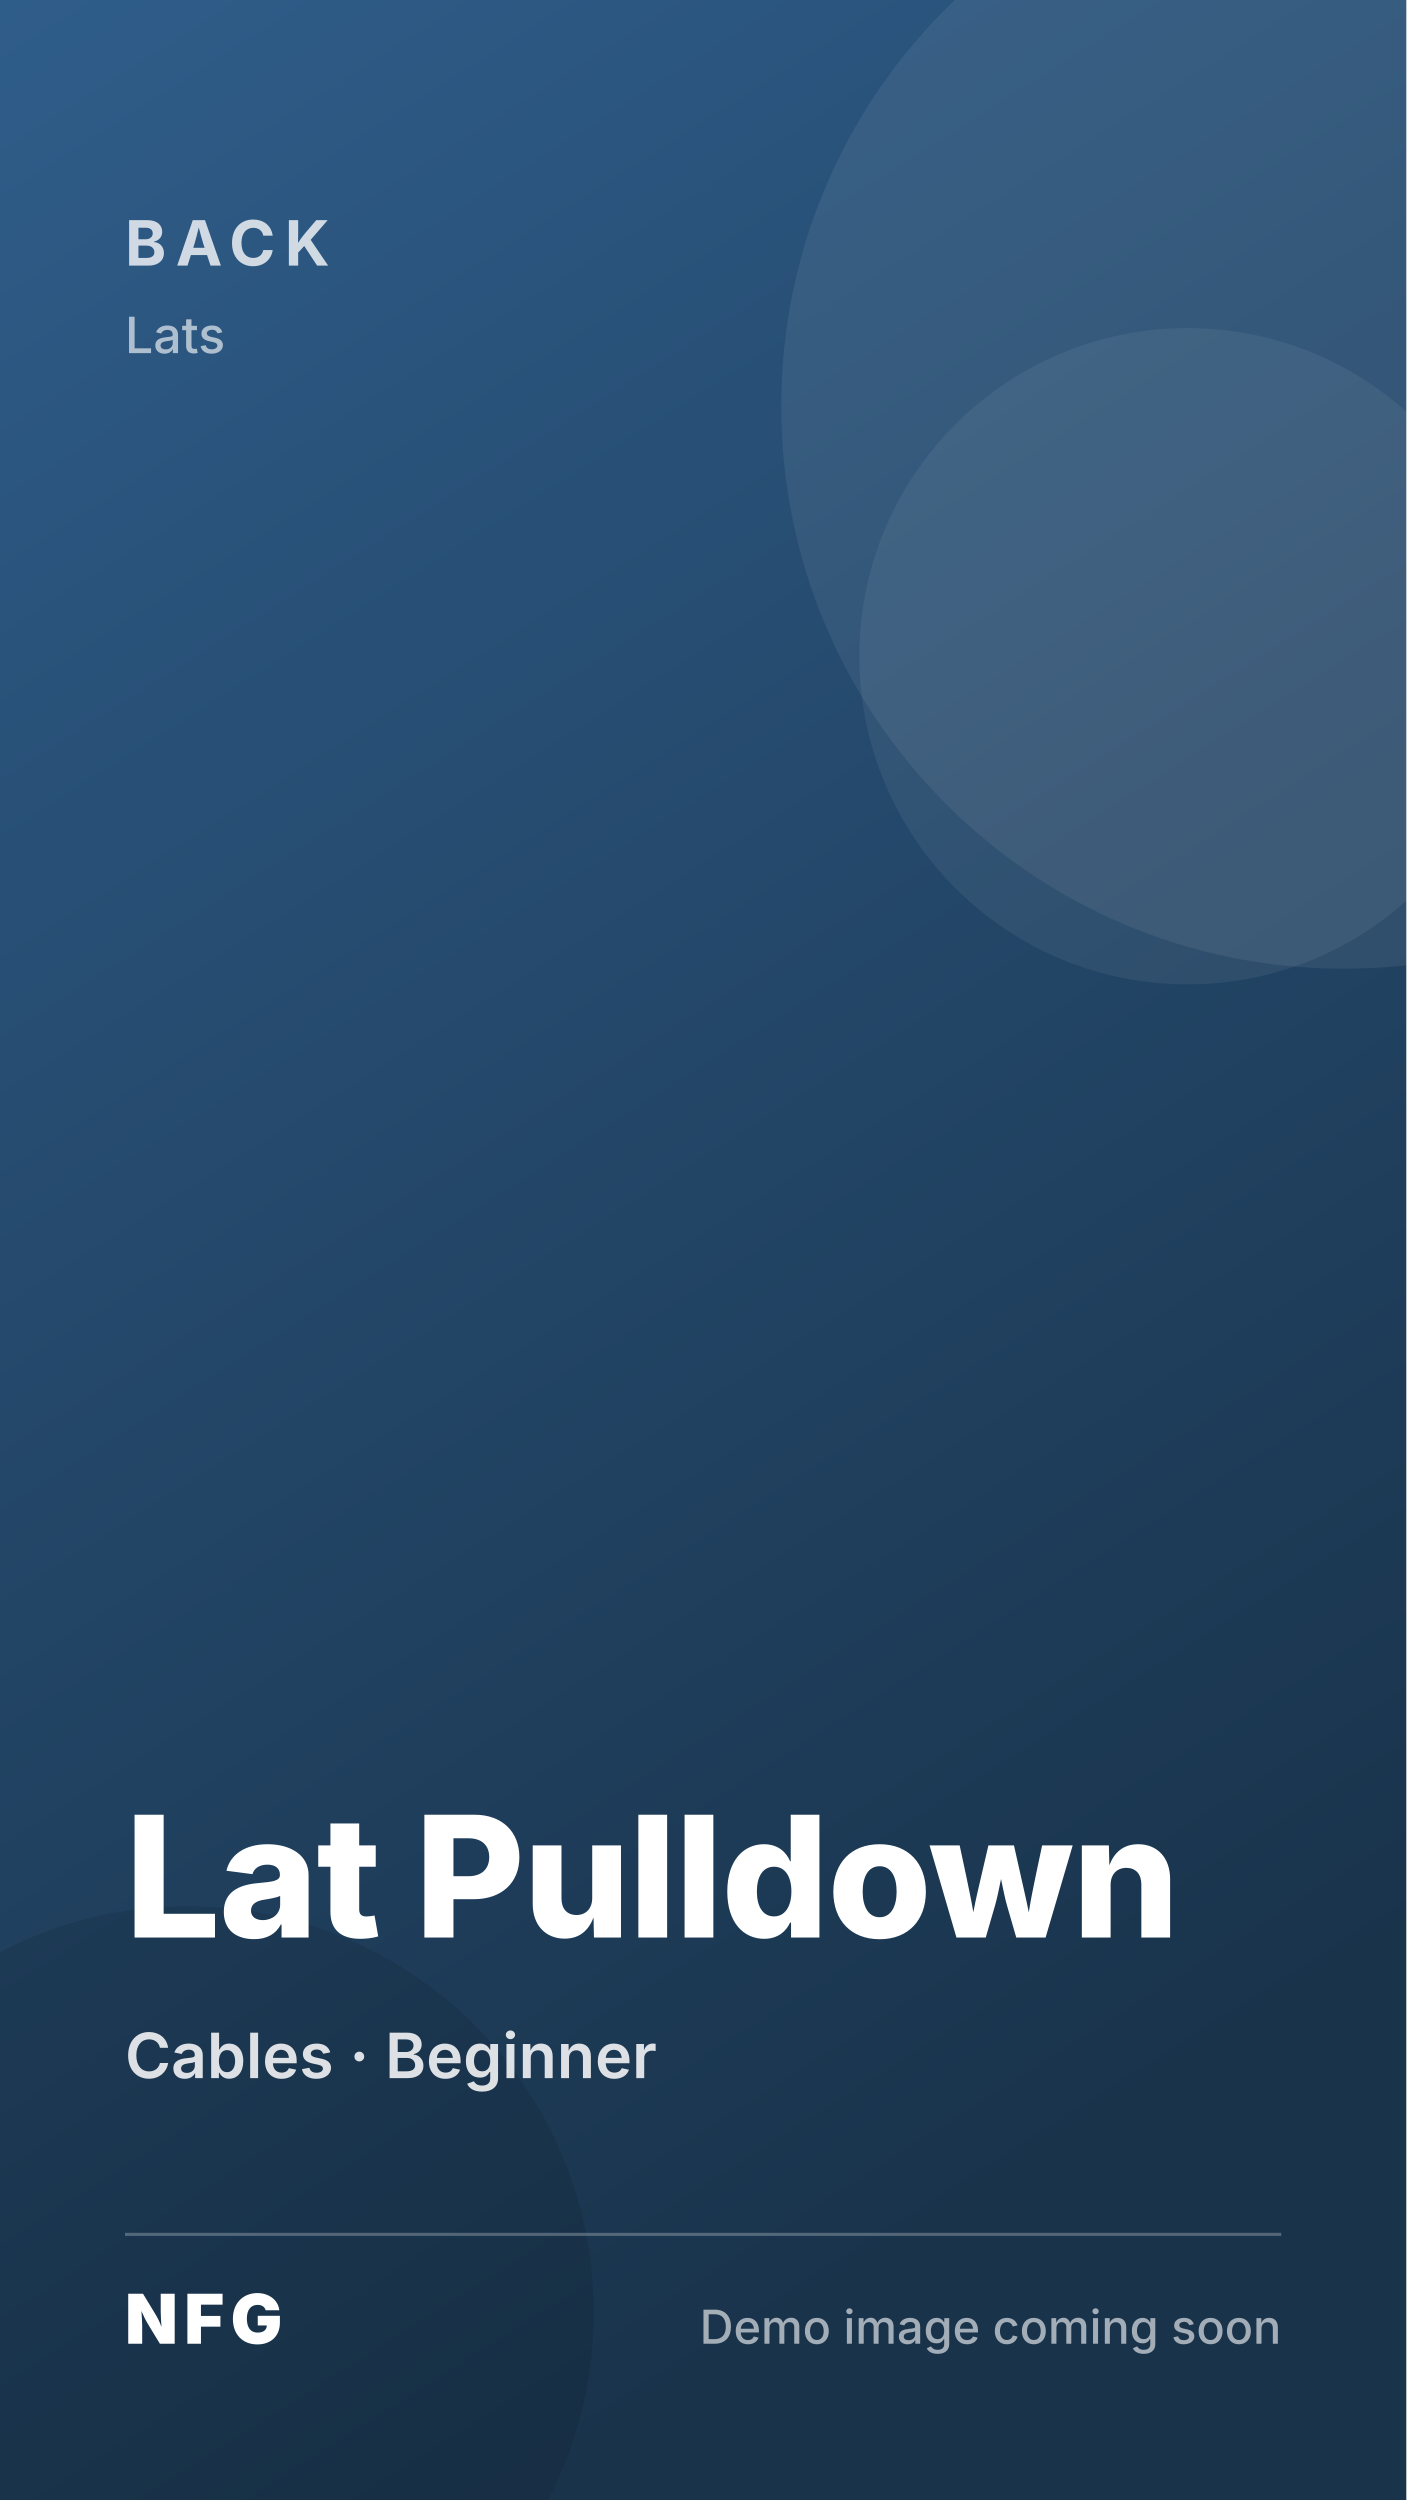
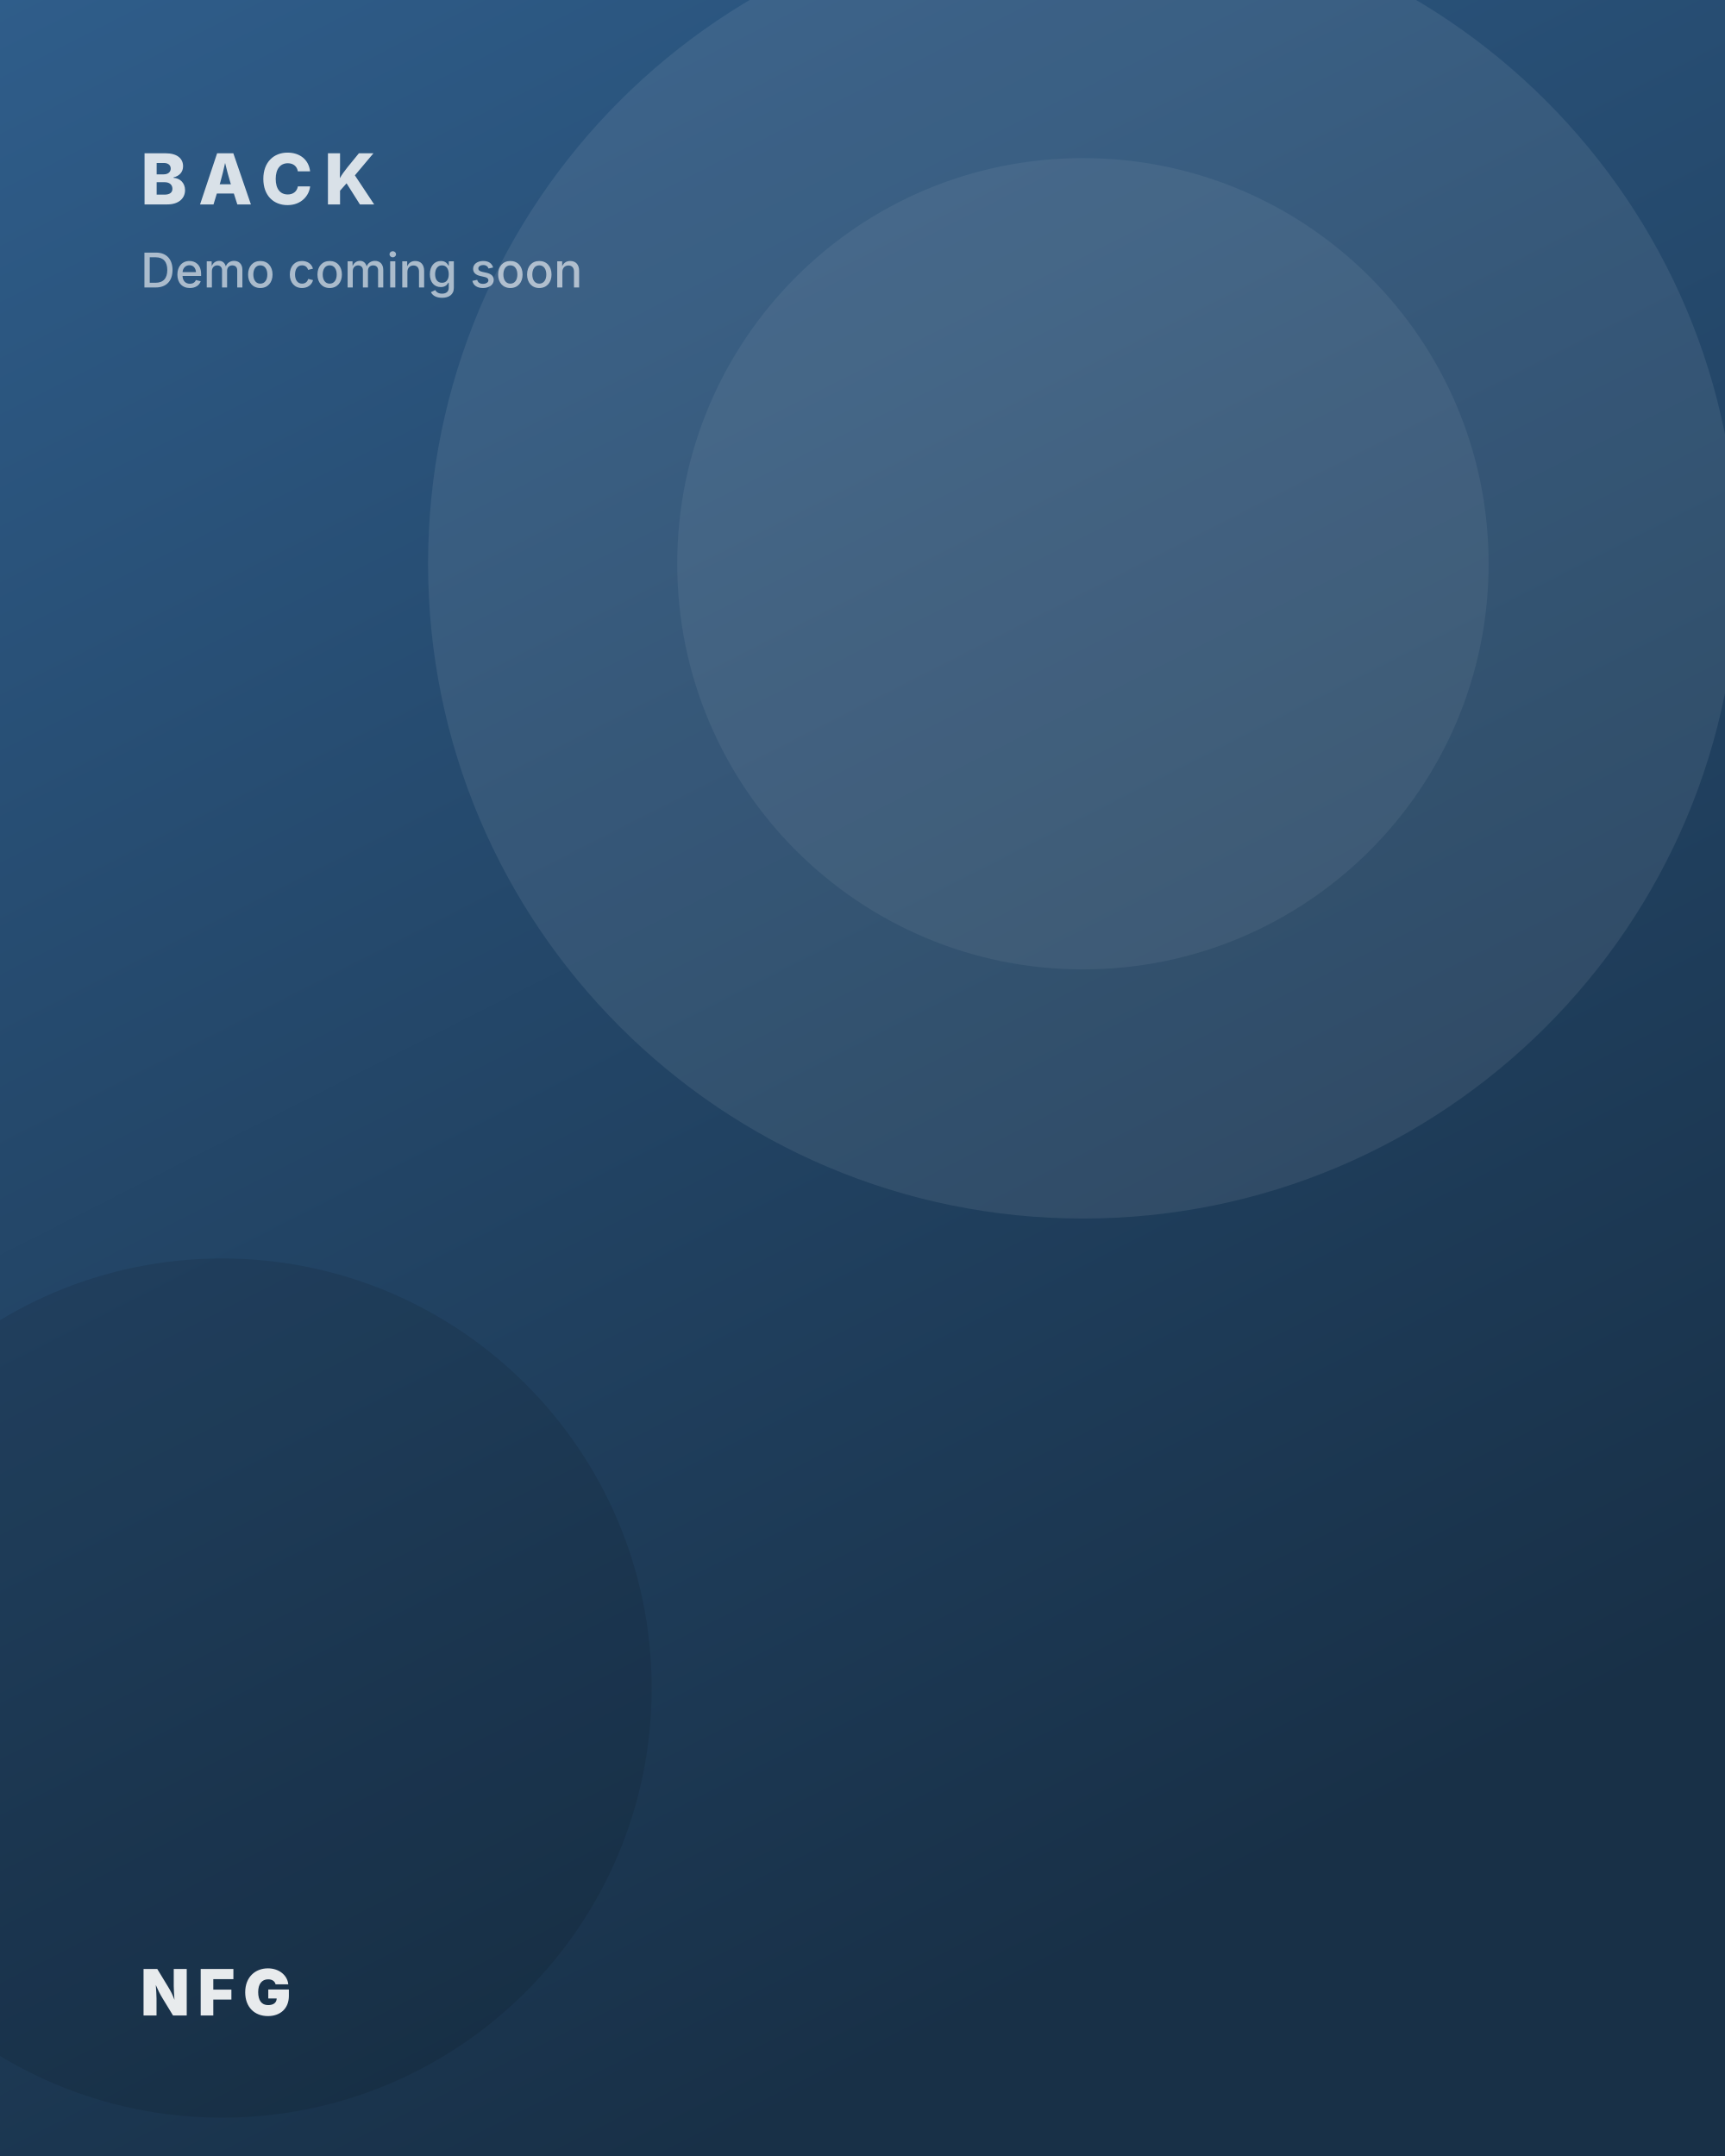
- <svg xmlns="http://www.w3.org/2000/svg" viewBox="0 0 900 1600" width="900" height="1600" role="img" aria-label="Lat Pulldown (placeholder image)">
+ <svg xmlns="http://www.w3.org/2000/svg" viewBox="0 0 1080 1350" width="1080" height="1350" role="img" aria-label="Lat Pulldown (placeholder image)">
  <defs>
-     <linearGradient id="bg" x1="0" y1="0" x2="0.35" y2="1">
+     <linearGradient id="bg" x1="0" y1="0" x2="0.4" y2="1">
      <stop offset="0" stop-color="#2F5D8A" />
-       <stop offset="1" stop-color="#19334B" />
+       <stop offset="1" stop-color="#183047" />
    </linearGradient>
  </defs>
-   <rect width="900" height="1600" fill="url(#bg)" />
-   <circle cx="860" cy="260" r="360" fill="#FFFFFF" fill-opacity="0.07" />
-   <circle cx="760" cy="420" r="210" fill="#FFFFFF" fill-opacity="0.06" />
-   <circle cx="120" cy="1480" r="260" fill="#000000" fill-opacity="0.10" />
-   <text x="80" y="170" fill="#FFFFFF" fill-opacity="0.78" font-family="Inter, 'Helvetica Neue', Helvetica, Arial, sans-serif" font-size="40" font-weight="700" letter-spacing="6">BACK</text>
-   <text x="80" y="226" fill="#FFFFFF" fill-opacity="0.62" font-family="Inter, 'Helvetica Neue', Helvetica, Arial, sans-serif" font-size="32" font-weight="500">Lats</text>
-   <text fill="#FFFFFF" font-family="Inter, 'Helvetica Neue', Helvetica, Arial, sans-serif" font-size="108" font-weight="800" letter-spacing="-1">
-     <tspan x="80" y="1240">Lat Pulldown</tspan>
-   </text>
-   <text x="80" y="1330" fill="#FFFFFF" fill-opacity="0.85" font-family="Inter, 'Helvetica Neue', Helvetica, Arial, sans-serif" font-size="40" font-weight="600">Cables · Beginner</text>
-   <line x1="80" y1="1430" x2="820" y2="1430" stroke="#FFFFFF" stroke-opacity="0.25" stroke-width="2" />
-   <text x="80" y="1500" fill="#FFFFFF" font-family="Inter, 'Helvetica Neue', Helvetica, Arial, sans-serif" font-size="44" font-weight="900" letter-spacing="4">NFG</text>
-   <text x="820" y="1500" text-anchor="end" fill="#FFFFFF" fill-opacity="0.6" font-family="Inter, 'Helvetica Neue', Helvetica, Arial, sans-serif" font-size="30" font-weight="500">Demo image coming soon</text>
+   <rect width="1080" height="1350" fill="url(#bg)" />
+   <circle cx="678" cy="353" r="410" fill="#FFFFFF" fill-opacity="0.08" />
+   <circle cx="678" cy="353" r="254" fill="#FFFFFF" fill-opacity="0.06" />
+   <circle cx="139" cy="1057" r="269" fill="#000000" fill-opacity="0.10" />
+   <text x="88" y="128" fill="#FFFFFF" fill-opacity="0.82" font-family="Inter, 'Helvetica Neue', Helvetica, Arial, sans-serif" font-size="44" font-weight="800" letter-spacing="7">BACK</text>
+   <text x="88" y="180" fill="#FFFFFF" fill-opacity="0.6" font-family="Inter, 'Helvetica Neue', Helvetica, Arial, sans-serif" font-size="30" font-weight="500">Demo coming soon</text>
+   <text x="88" y="1262" fill="#FFFFFF" fill-opacity="0.9" font-family="Inter, 'Helvetica Neue', Helvetica, Arial, sans-serif" font-size="40" font-weight="900" letter-spacing="5">NFG</text>
</svg>
